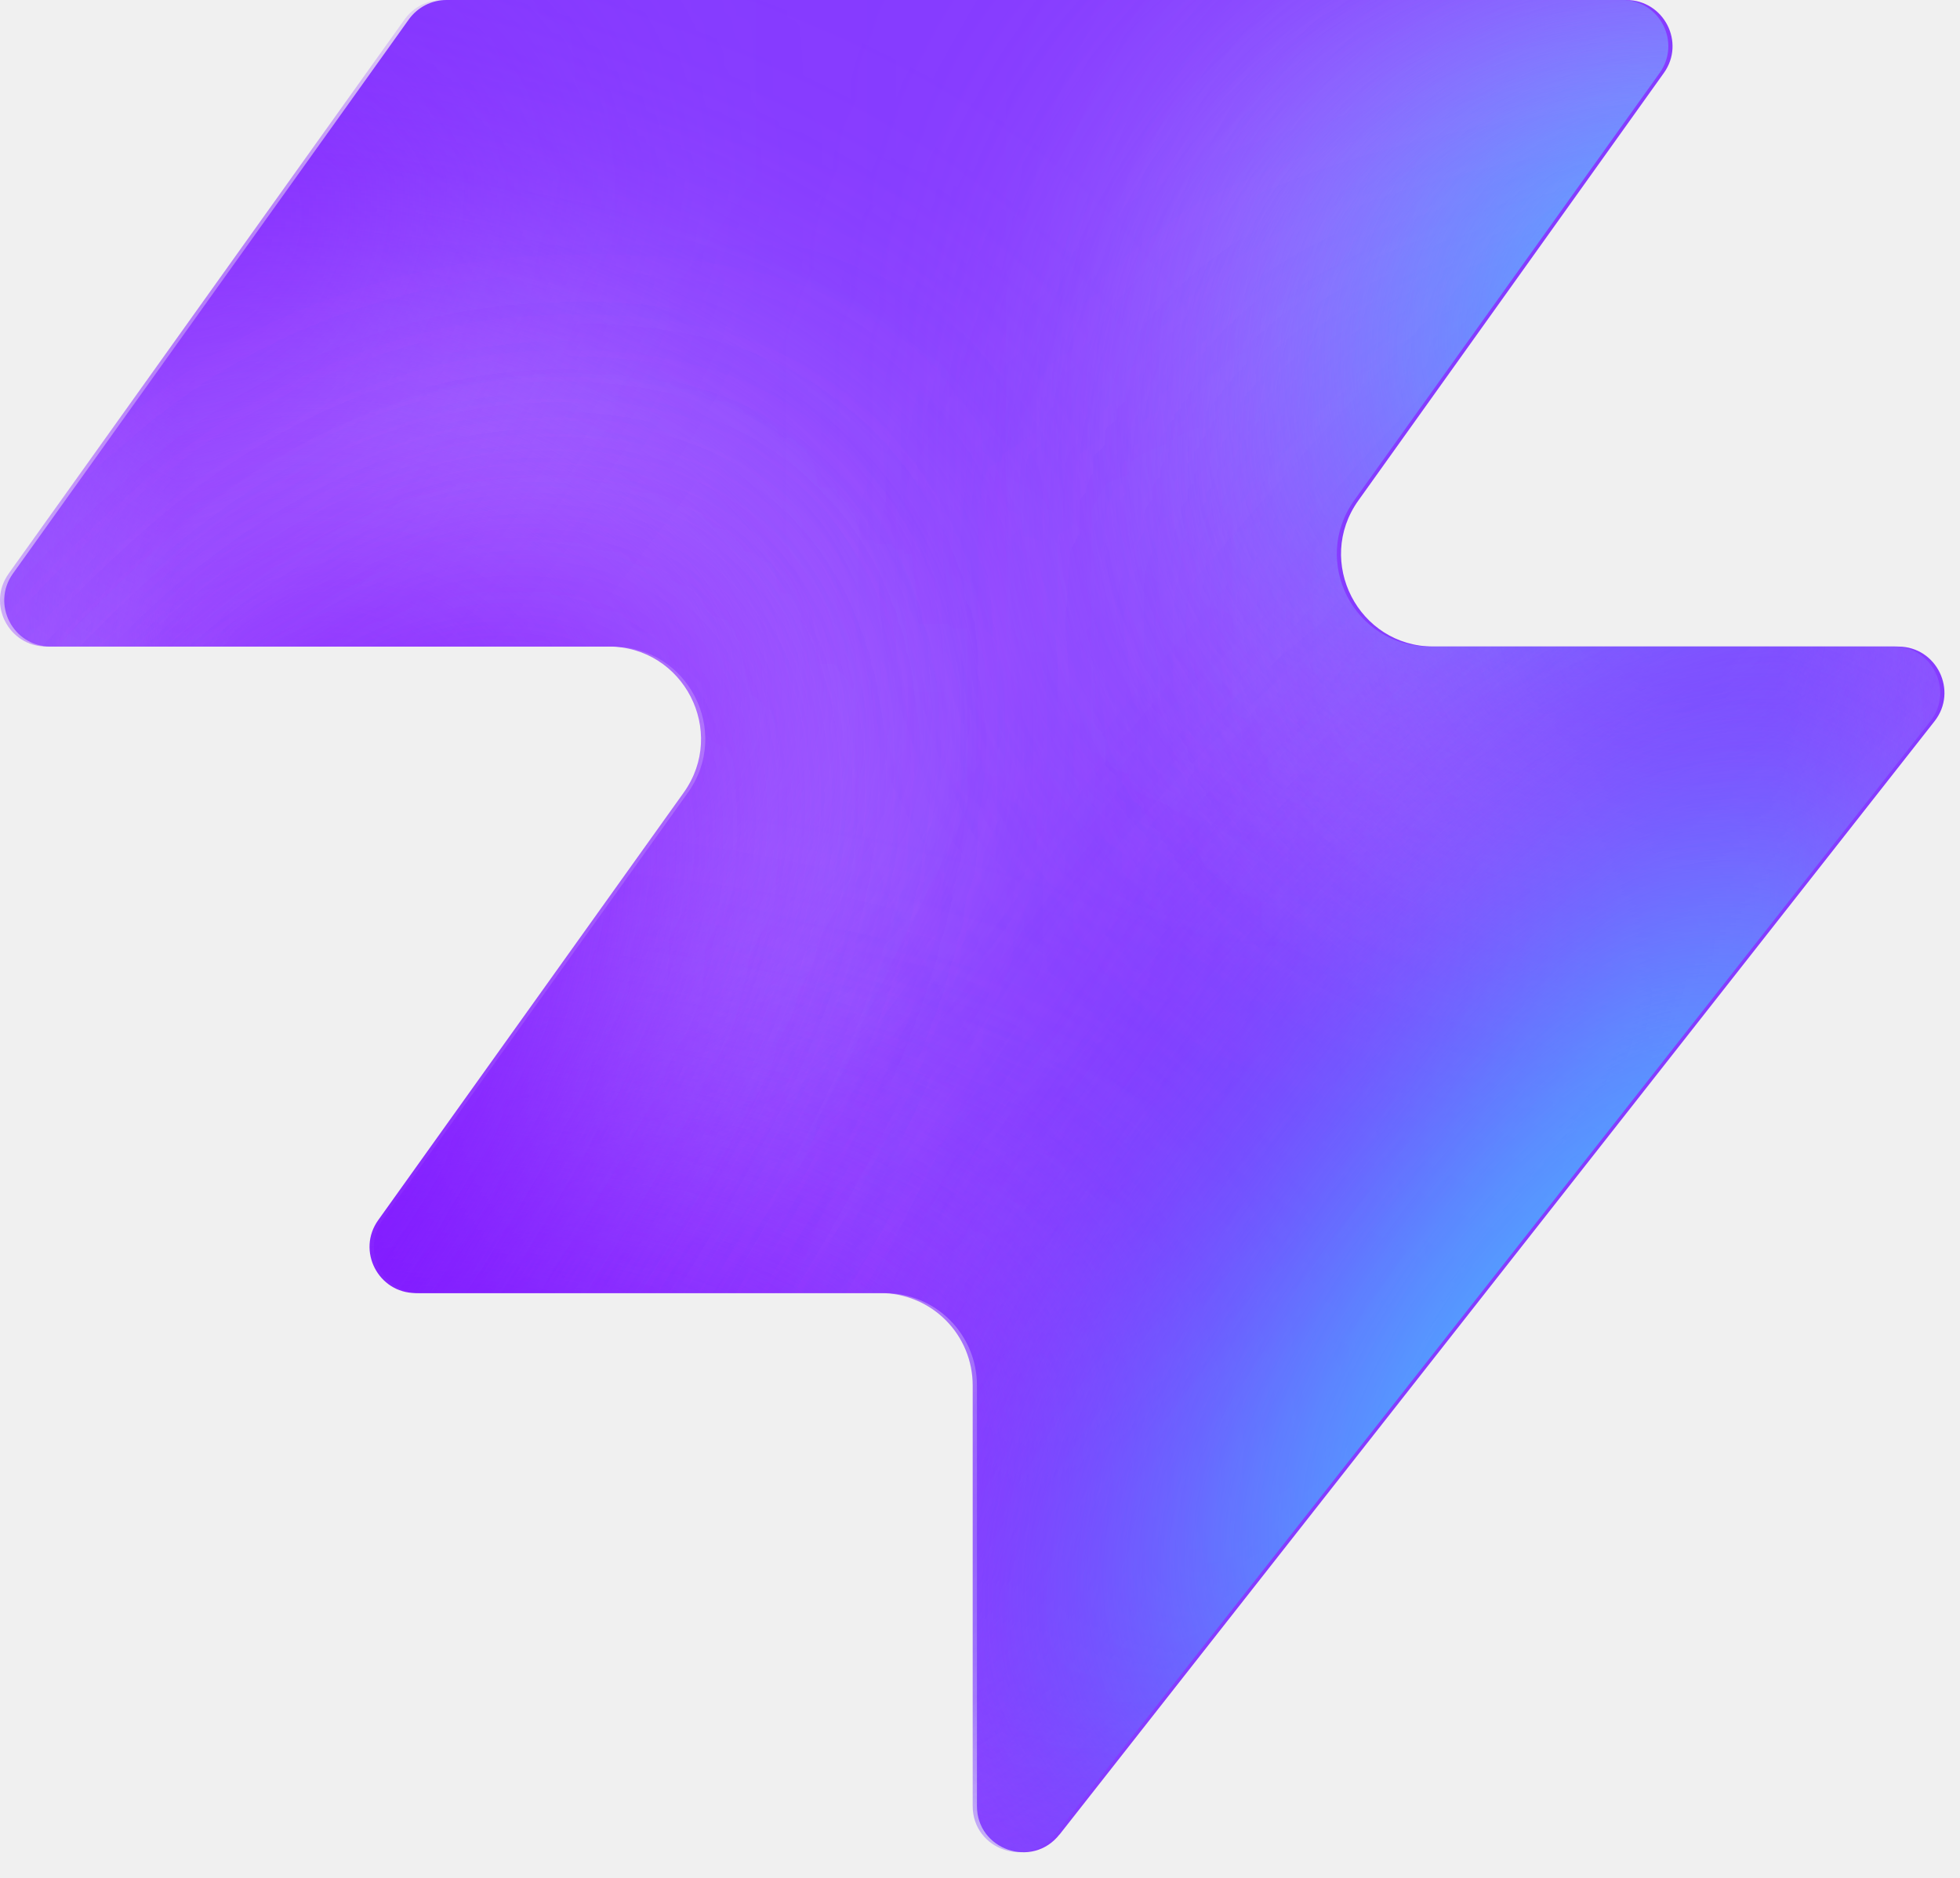
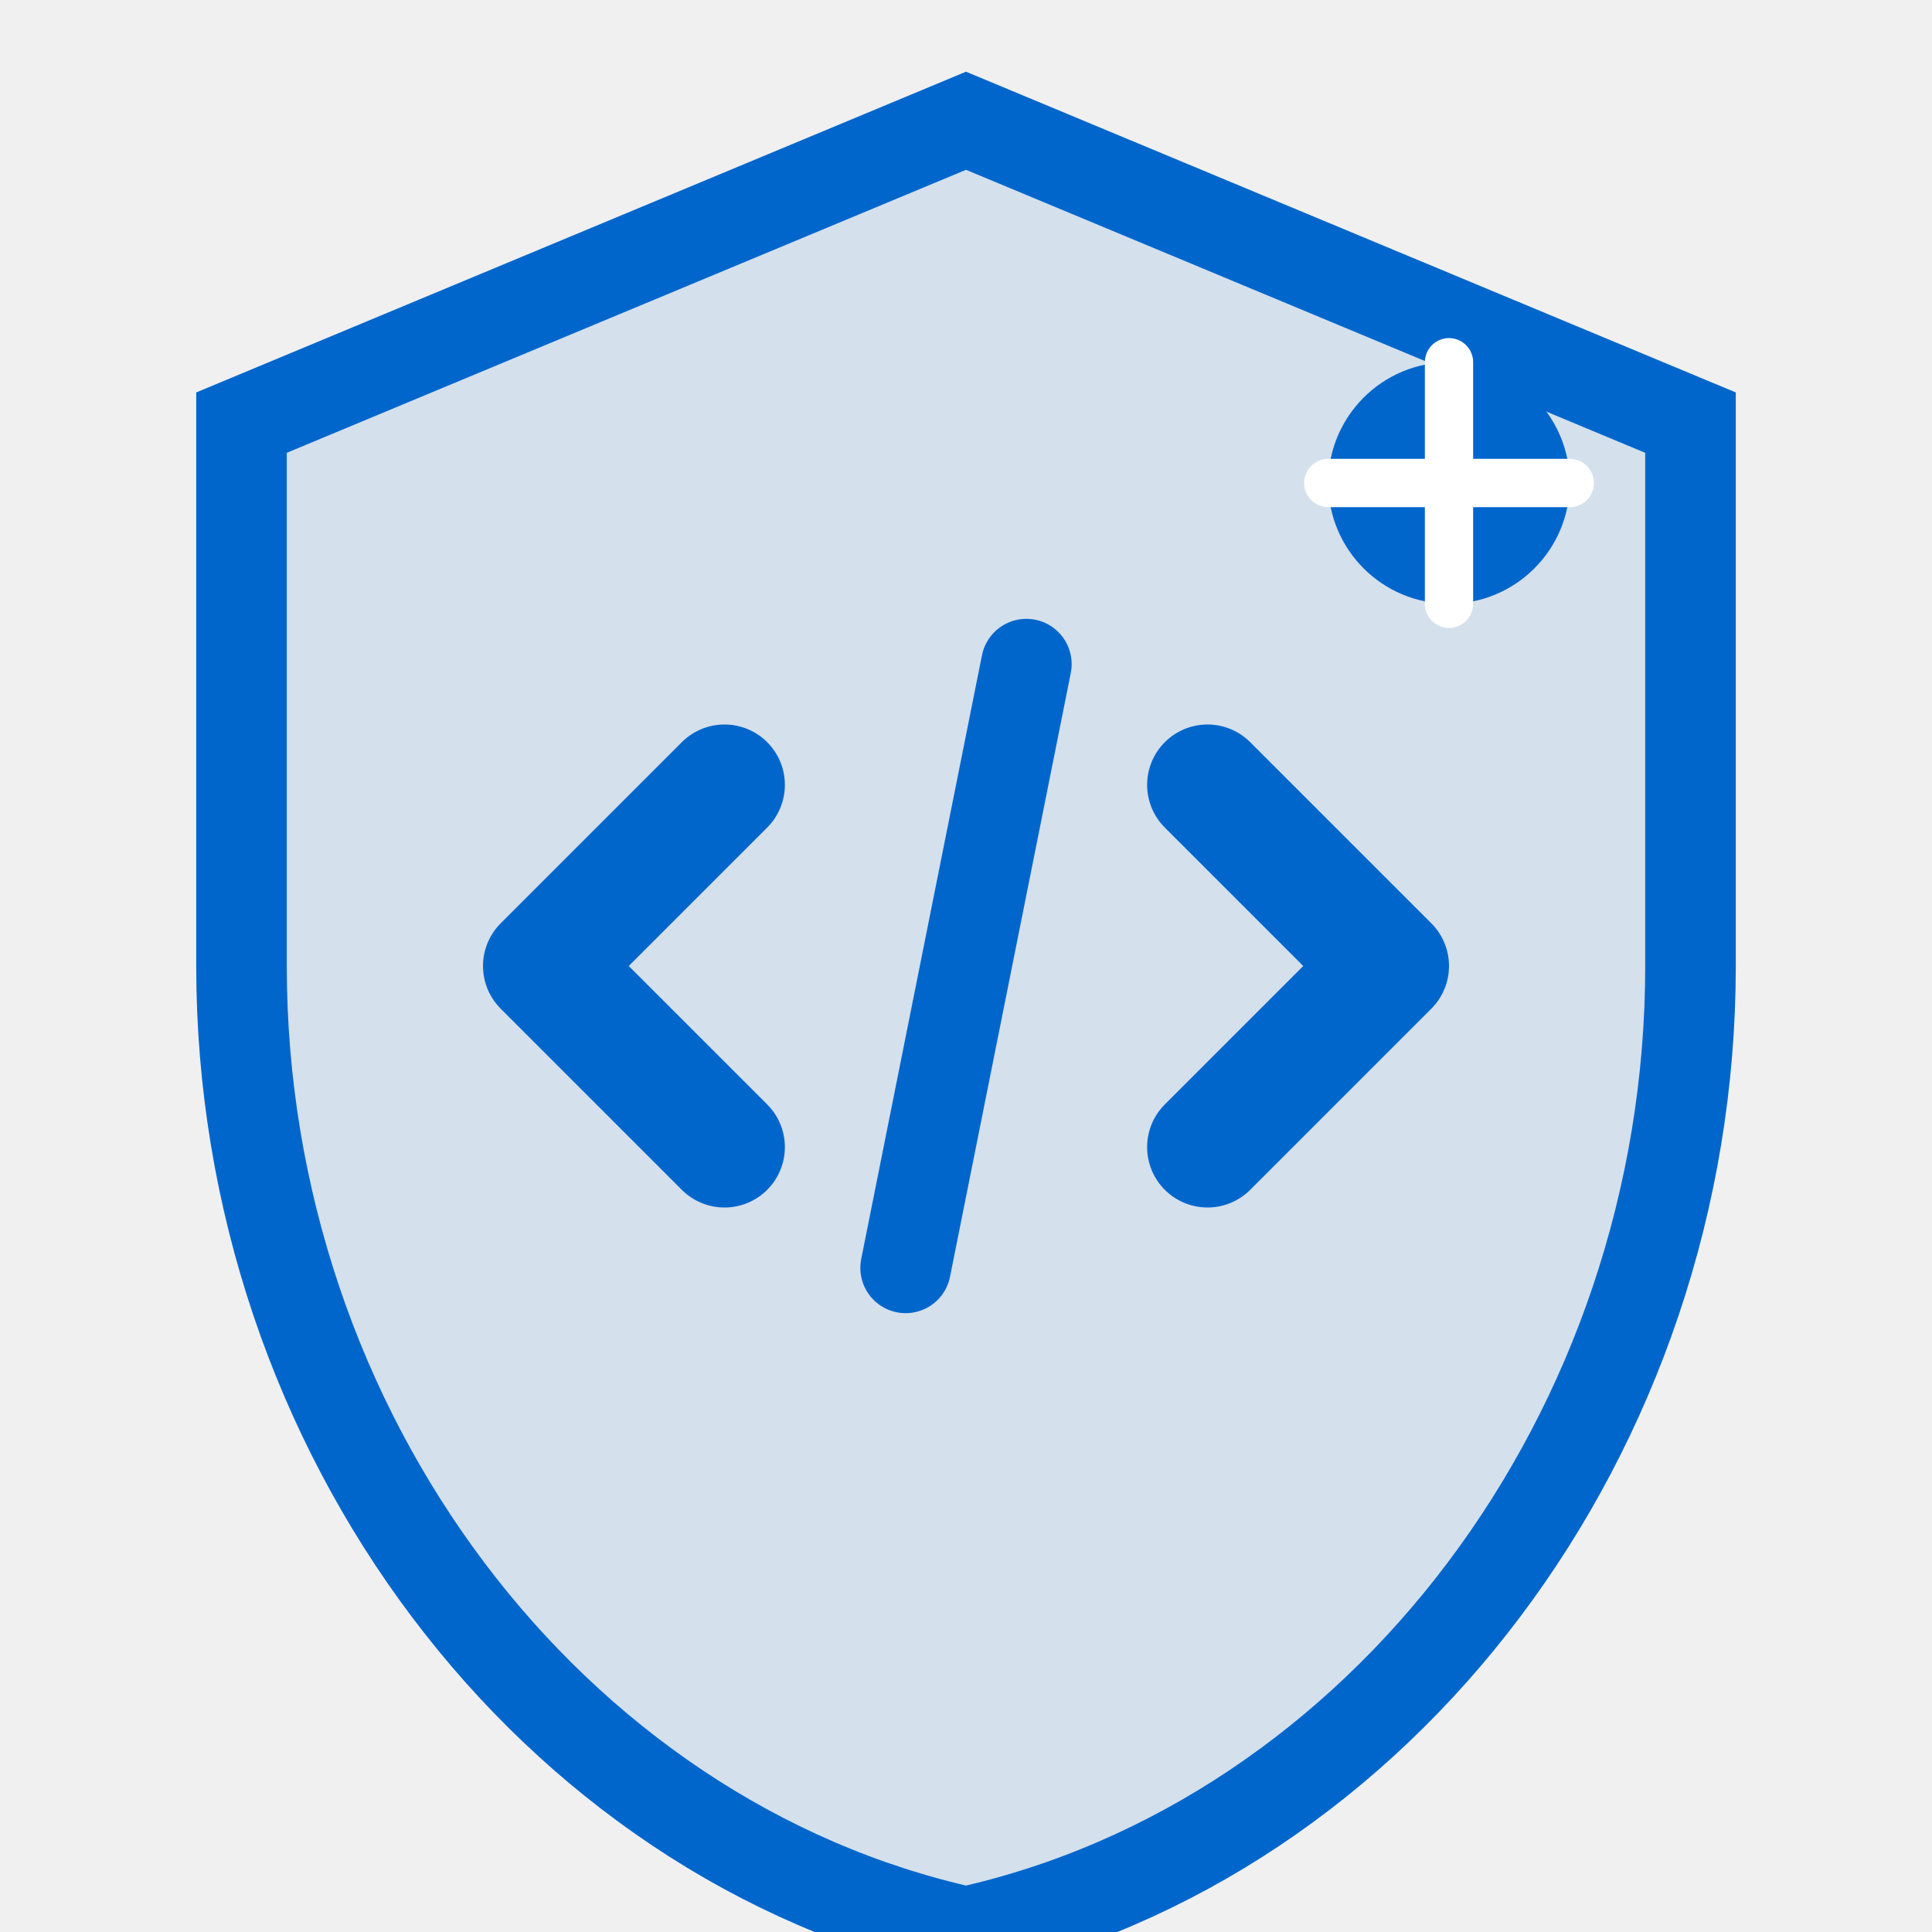
- <svg xmlns="http://www.w3.org/2000/svg" width="48" height="46" fill="none" viewBox="0 0 48 46">
-   <path fill="#863bff" d="M25.946 44.938c-.664.845-2.021.375-2.021-.698V33.937a2.26 2.26 0 0 0-2.262-2.262H10.287c-.92 0-1.456-1.04-.92-1.788l7.48-10.471c1.07-1.497 0-3.578-1.842-3.578H1.237c-.92 0-1.456-1.04-.92-1.788L10.013.474c.214-.297.556-.474.92-.474h28.894c.92 0 1.456 1.04.92 1.788l-7.48 10.471c-1.07 1.498 0 3.579 1.842 3.579h11.377c.943 0 1.473 1.088.89 1.83L25.947 44.94z" style="fill:#863bff;fill:color(display-p3 .525 .23 1);fill-opacity:1" />
-   <mask id="a" width="48" height="46" x="0" y="0" maskUnits="userSpaceOnUse" style="mask-type:alpha">
-     <path fill="#000" d="M25.842 44.938c-.664.844-2.021.375-2.021-.698V33.937a2.26 2.26 0 0 0-2.262-2.262H10.183c-.92 0-1.456-1.04-.92-1.788l7.48-10.471c1.07-1.498 0-3.579-1.842-3.579H1.133c-.92 0-1.456-1.04-.92-1.787L9.91.473c.214-.297.556-.474.92-.474h28.894c.92 0 1.456 1.04.92 1.788l-7.48 10.471c-1.07 1.498 0 3.578 1.842 3.578h11.377c.943 0 1.473 1.088.89 1.832L25.843 44.94z" style="fill:#000;fill-opacity:1" />
-   </mask>
-   <g mask="url(#a)">
-     <g filter="url(#b)">
-       <ellipse cx="5.508" cy="14.704" fill="#ede6ff" rx="5.508" ry="14.704" style="fill:#ede6ff;fill:color(display-p3 .927 .903 1);fill-opacity:1" transform="matrix(.00324 1 1 -.00324 -4.47 31.516)" />
-     </g>
-     <g filter="url(#c)">
-       <ellipse cx="10.399" cy="29.851" fill="#ede6ff" rx="10.399" ry="29.851" style="fill:#ede6ff;fill:color(display-p3 .927 .903 1);fill-opacity:1" transform="matrix(.00324 1 1 -.00324 -39.328 7.883)" />
-     </g>
-     <g filter="url(#d)">
-       <ellipse cx="5.508" cy="30.487" fill="#7e14ff" rx="5.508" ry="30.487" style="fill:#7e14ff;fill:color(display-p3 .492 .077 1);fill-opacity:1" transform="rotate(89.814 -25.913 -14.639)scale(1 -1)" />
-     </g>
-     <g filter="url(#e)">
-       <ellipse cx="5.508" cy="30.599" fill="#7e14ff" rx="5.508" ry="30.599" style="fill:#7e14ff;fill:color(display-p3 .492 .077 1);fill-opacity:1" transform="rotate(89.814 -32.644 -3.334)scale(1 -1)" />
-     </g>
-     <g filter="url(#f)">
-       <ellipse cx="5.508" cy="30.599" fill="#7e14ff" rx="5.508" ry="30.599" style="fill:#7e14ff;fill:color(display-p3 .492 .077 1);fill-opacity:1" transform="matrix(.00324 1 1 -.00324 -34.34 30.47)" />
-     </g>
-     <g filter="url(#g)">
-       <ellipse cx="14.072" cy="22.078" fill="#ede6ff" rx="14.072" ry="22.078" style="fill:#ede6ff;fill:color(display-p3 .927 .903 1);fill-opacity:1" transform="rotate(93.35 24.506 48.493)scale(-1 1)" />
-     </g>
-     <g filter="url(#h)">
-       <ellipse cx="3.47" cy="21.501" fill="#7e14ff" rx="3.47" ry="21.501" style="fill:#7e14ff;fill:color(display-p3 .492 .077 1);fill-opacity:1" transform="rotate(89.009 28.708 47.59)scale(-1 1)" />
-     </g>
-     <g filter="url(#i)">
-       <ellipse cx="3.47" cy="21.501" fill="#7e14ff" rx="3.47" ry="21.501" style="fill:#7e14ff;fill:color(display-p3 .492 .077 1);fill-opacity:1" transform="rotate(89.009 28.708 47.59)scale(-1 1)" />
-     </g>
-     <g filter="url(#j)">
-       <ellipse cx=".387" cy="8.972" fill="#7e14ff" rx="4.407" ry="29.108" style="fill:#7e14ff;fill:color(display-p3 .492 .077 1);fill-opacity:1" transform="rotate(39.51 .387 8.972)" />
-     </g>
-     <g filter="url(#k)">
-       <ellipse cx="47.523" cy="-6.092" fill="#7e14ff" rx="4.407" ry="29.108" style="fill:#7e14ff;fill:color(display-p3 .492 .077 1);fill-opacity:1" transform="rotate(37.892 47.523 -6.092)" />
-     </g>
-     <g filter="url(#l)">
-       <ellipse cx="41.412" cy="6.333" fill="#47bfff" rx="5.971" ry="9.665" style="fill:#47bfff;fill:color(display-p3 .28 .748 1);fill-opacity:1" transform="rotate(37.892 41.412 6.333)" />
-     </g>
-     <g filter="url(#m)">
-       <ellipse cx="-1.879" cy="38.332" fill="#7e14ff" rx="4.407" ry="29.108" style="fill:#7e14ff;fill:color(display-p3 .492 .077 1);fill-opacity:1" transform="rotate(37.892 -1.88 38.332)" />
-     </g>
-     <g filter="url(#n)">
-       <ellipse cx="-1.879" cy="38.332" fill="#7e14ff" rx="4.407" ry="29.108" style="fill:#7e14ff;fill:color(display-p3 .492 .077 1);fill-opacity:1" transform="rotate(37.892 -1.88 38.332)" />
-     </g>
-     <g filter="url(#o)">
-       <ellipse cx="35.651" cy="29.907" fill="#7e14ff" rx="4.407" ry="29.108" style="fill:#7e14ff;fill:color(display-p3 .492 .077 1);fill-opacity:1" transform="rotate(37.892 35.651 29.907)" />
-     </g>
-     <g filter="url(#p)">
-       <ellipse cx="38.418" cy="32.4" fill="#47bfff" rx="5.971" ry="15.297" style="fill:#47bfff;fill:color(display-p3 .28 .748 1);fill-opacity:1" transform="rotate(37.892 38.418 32.4)" />
-     </g>
-   </g>
-   <defs>
-     <filter id="b" width="60.045" height="41.654" x="-19.77" y="16.149" color-interpolation-filters="sRGB" filterUnits="userSpaceOnUse">
-       <feFlood flood-opacity="0" result="BackgroundImageFix" />
-       <feBlend in="SourceGraphic" in2="BackgroundImageFix" result="shape" />
-       <feGaussianBlur result="effect1_foregroundBlur_2002_17158" stdDeviation="7.659" />
-     </filter>
-     <filter id="c" width="90.34" height="51.437" x="-54.613" y="-7.533" color-interpolation-filters="sRGB" filterUnits="userSpaceOnUse">
-       <feFlood flood-opacity="0" result="BackgroundImageFix" />
-       <feBlend in="SourceGraphic" in2="BackgroundImageFix" result="shape" />
-       <feGaussianBlur result="effect1_foregroundBlur_2002_17158" stdDeviation="7.659" />
-     </filter>
-     <filter id="d" width="79.355" height="29.4" x="-49.64" y="2.03" color-interpolation-filters="sRGB" filterUnits="userSpaceOnUse">
-       <feFlood flood-opacity="0" result="BackgroundImageFix" />
-       <feBlend in="SourceGraphic" in2="BackgroundImageFix" result="shape" />
-       <feGaussianBlur result="effect1_foregroundBlur_2002_17158" stdDeviation="4.596" />
-     </filter>
-     <filter id="e" width="79.579" height="29.4" x="-45.045" y="20.029" color-interpolation-filters="sRGB" filterUnits="userSpaceOnUse">
-       <feFlood flood-opacity="0" result="BackgroundImageFix" />
-       <feBlend in="SourceGraphic" in2="BackgroundImageFix" result="shape" />
-       <feGaussianBlur result="effect1_foregroundBlur_2002_17158" stdDeviation="4.596" />
-     </filter>
-     <filter id="f" width="79.579" height="29.4" x="-43.513" y="21.178" color-interpolation-filters="sRGB" filterUnits="userSpaceOnUse">
-       <feFlood flood-opacity="0" result="BackgroundImageFix" />
-       <feBlend in="SourceGraphic" in2="BackgroundImageFix" result="shape" />
-       <feGaussianBlur result="effect1_foregroundBlur_2002_17158" stdDeviation="4.596" />
-     </filter>
-     <filter id="g" width="74.749" height="58.852" x="15.756" y="-17.901" color-interpolation-filters="sRGB" filterUnits="userSpaceOnUse">
-       <feFlood flood-opacity="0" result="BackgroundImageFix" />
-       <feBlend in="SourceGraphic" in2="BackgroundImageFix" result="shape" />
-       <feGaussianBlur result="effect1_foregroundBlur_2002_17158" stdDeviation="7.659" />
-     </filter>
-     <filter id="h" width="61.377" height="25.362" x="23.548" y="2.284" color-interpolation-filters="sRGB" filterUnits="userSpaceOnUse">
-       <feFlood flood-opacity="0" result="BackgroundImageFix" />
-       <feBlend in="SourceGraphic" in2="BackgroundImageFix" result="shape" />
-       <feGaussianBlur result="effect1_foregroundBlur_2002_17158" stdDeviation="4.596" />
-     </filter>
-     <filter id="i" width="61.377" height="25.362" x="23.548" y="2.284" color-interpolation-filters="sRGB" filterUnits="userSpaceOnUse">
-       <feFlood flood-opacity="0" result="BackgroundImageFix" />
-       <feBlend in="SourceGraphic" in2="BackgroundImageFix" result="shape" />
-       <feGaussianBlur result="effect1_foregroundBlur_2002_17158" stdDeviation="4.596" />
-     </filter>
-     <filter id="j" width="56.045" height="63.649" x="-27.636" y="-22.853" color-interpolation-filters="sRGB" filterUnits="userSpaceOnUse">
-       <feFlood flood-opacity="0" result="BackgroundImageFix" />
-       <feBlend in="SourceGraphic" in2="BackgroundImageFix" result="shape" />
-       <feGaussianBlur result="effect1_foregroundBlur_2002_17158" stdDeviation="4.596" />
-     </filter>
-     <filter id="k" width="54.814" height="64.646" x="20.116" y="-38.415" color-interpolation-filters="sRGB" filterUnits="userSpaceOnUse">
-       <feFlood flood-opacity="0" result="BackgroundImageFix" />
-       <feBlend in="SourceGraphic" in2="BackgroundImageFix" result="shape" />
-       <feGaussianBlur result="effect1_foregroundBlur_2002_17158" stdDeviation="4.596" />
-     </filter>
-     <filter id="l" width="33.541" height="35.313" x="24.641" y="-11.323" color-interpolation-filters="sRGB" filterUnits="userSpaceOnUse">
-       <feFlood flood-opacity="0" result="BackgroundImageFix" />
-       <feBlend in="SourceGraphic" in2="BackgroundImageFix" result="shape" />
-       <feGaussianBlur result="effect1_foregroundBlur_2002_17158" stdDeviation="4.596" />
-     </filter>
-     <filter id="m" width="54.814" height="64.646" x="-29.286" y="6.009" color-interpolation-filters="sRGB" filterUnits="userSpaceOnUse">
-       <feFlood flood-opacity="0" result="BackgroundImageFix" />
-       <feBlend in="SourceGraphic" in2="BackgroundImageFix" result="shape" />
-       <feGaussianBlur result="effect1_foregroundBlur_2002_17158" stdDeviation="4.596" />
-     </filter>
-     <filter id="n" width="54.814" height="64.646" x="-29.286" y="6.009" color-interpolation-filters="sRGB" filterUnits="userSpaceOnUse">
-       <feFlood flood-opacity="0" result="BackgroundImageFix" />
-       <feBlend in="SourceGraphic" in2="BackgroundImageFix" result="shape" />
-       <feGaussianBlur result="effect1_foregroundBlur_2002_17158" stdDeviation="4.596" />
-     </filter>
-     <filter id="o" width="54.814" height="64.646" x="8.244" y="-2.416" color-interpolation-filters="sRGB" filterUnits="userSpaceOnUse">
-       <feFlood flood-opacity="0" result="BackgroundImageFix" />
-       <feBlend in="SourceGraphic" in2="BackgroundImageFix" result="shape" />
-       <feGaussianBlur result="effect1_foregroundBlur_2002_17158" stdDeviation="4.596" />
-     </filter>
-     <filter id="p" width="39.409" height="43.623" x="18.713" y="10.588" color-interpolation-filters="sRGB" filterUnits="userSpaceOnUse">
-       <feFlood flood-opacity="0" result="BackgroundImageFix" />
-       <feBlend in="SourceGraphic" in2="BackgroundImageFix" result="shape" />
-       <feGaussianBlur result="effect1_foregroundBlur_2002_17158" stdDeviation="4.596" />
-     </filter>
-   </defs>
+ <svg xmlns="http://www.w3.org/2000/svg" viewBox="0 0 32 32" fill="none">
+   <path d="M16 2L4 7v9c0 7.73 5.12 14.48 12 16 6.88-1.52 12-8.27 12-16V7L16 2z" fill="#0066cc" opacity="0.12" />
+   <path d="M16 2L4 7v9c0 7.73 5.12 14.48 12 16 6.88-1.52 12-8.27 12-16V7L16 2z" stroke="#0066cc" stroke-width="1.5" fill="none" />
+   <path d="M12 13l-3 3 3 3" stroke="#0066cc" stroke-width="2" stroke-linecap="round" stroke-linejoin="round" />
+   <path d="M20 13l3 3-3 3" stroke="#0066cc" stroke-width="2" stroke-linecap="round" stroke-linejoin="round" />
+   <path d="M17 11l-2 10" stroke="#0066cc" stroke-width="1.5" stroke-linecap="round" />
+   <circle cx="24" cy="8" r="2" fill="#0066cc" />
+   <path d="M24 6v4M22 8h4" stroke="white" stroke-width="0.8" stroke-linecap="round" />
</svg>
